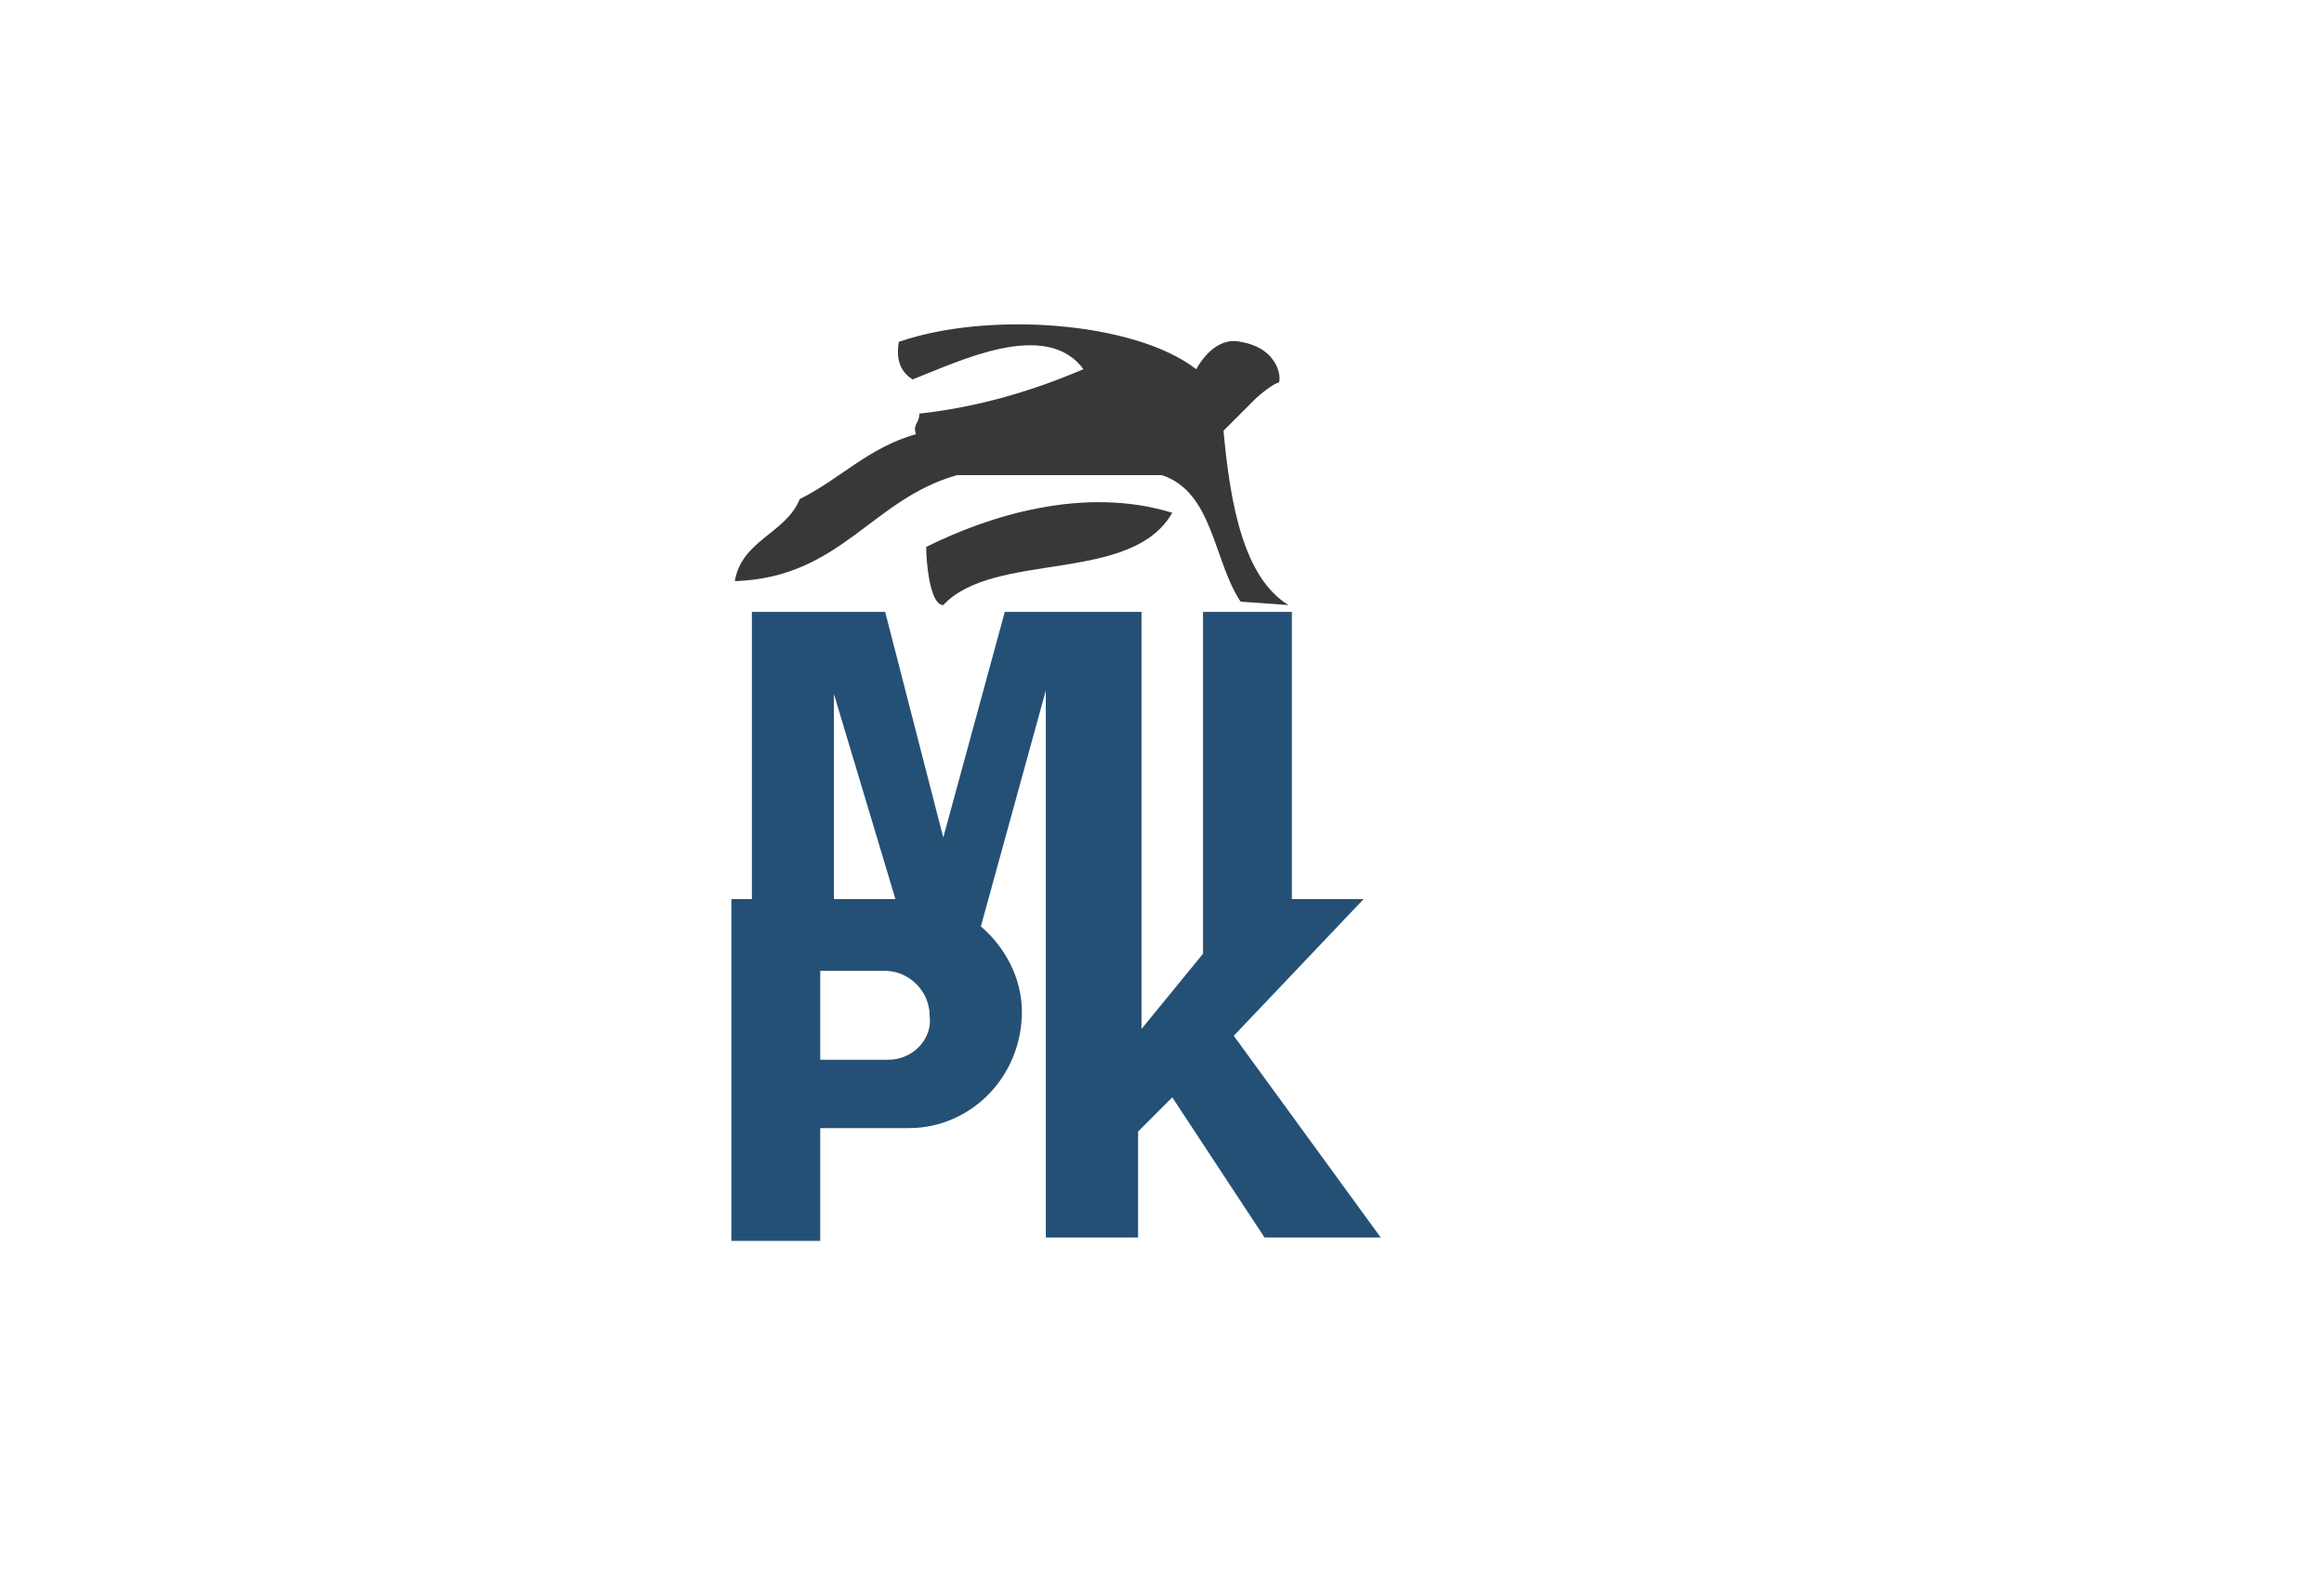
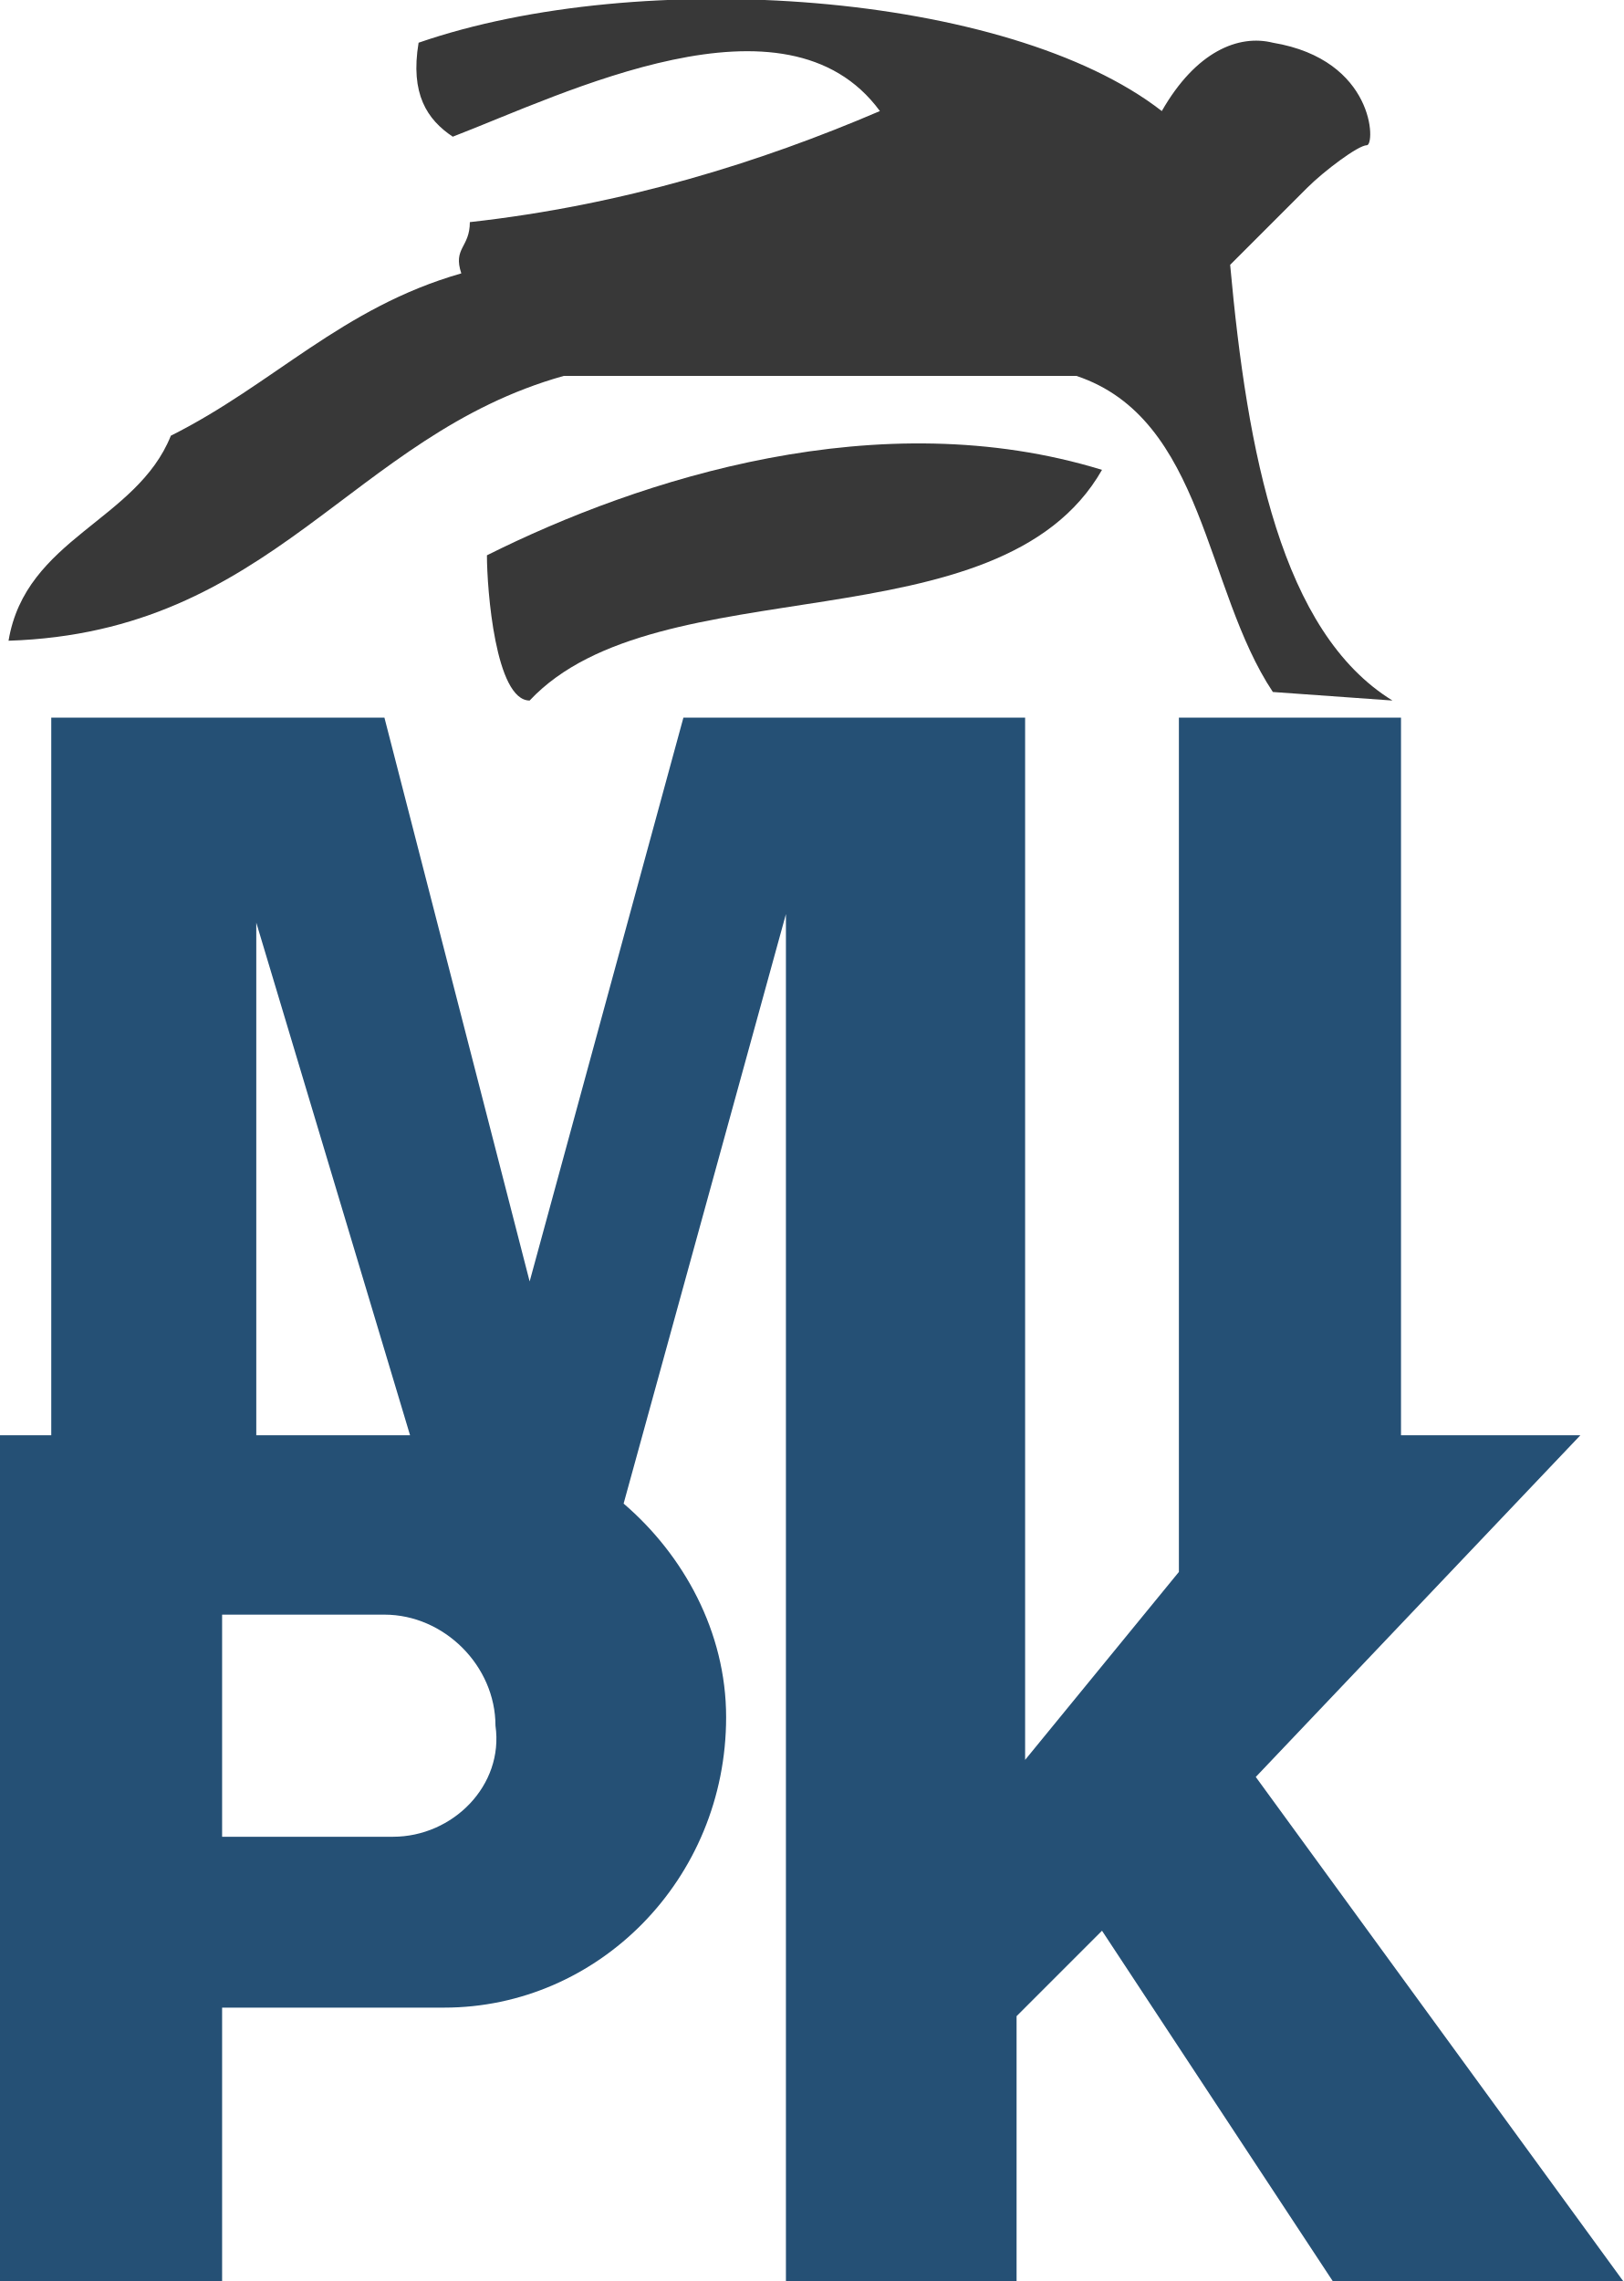
- <svg xmlns="http://www.w3.org/2000/svg" version="1.1" id="Layer_1" x="0px" y="0px" viewBox="0 0 68 46.5" style="enable-background:new 0 0 68 46.5;" xml:space="preserve">
+ <svg xmlns="http://www.w3.org/2000/svg" version="1.1" id="Layer_1" x="0px" y="0px" viewBox="0 0 19 26.7" style="enable-background:new 0 0 19 26.7;" xml:space="preserve">
  <style type="text/css">
	.st0{fill:#383838;}
	.st1{fill:#255075;}
</style>
  <g>
-     <path class="st0" d="M34.3,15c-1.2,2.1-5.2,1.1-6.7,2.7c-0.4,0-0.5-1.3-0.5-1.7C28.9,15.1,31.7,14.2,34.3,15z" />
-     <path class="st0" d="M35.8,12.6c0,0,0.8-0.8,0.9-0.9c0.2-0.2,0.6-0.5,0.7-0.5c0.1,0,0.1-1-1.1-1.2c-0.4-0.1-0.9,0.1-1.3,0.8   c-1.8-1.4-6.1-1.7-8.7-0.8c-0.1,0.6,0.1,0.9,0.4,1.1c1.3-0.5,3.9-1.8,5-0.3c-1.4,0.6-3,1.1-4.8,1.3c0,0.3-0.2,0.3-0.1,0.6   c-1.4,0.4-2.2,1.3-3.4,1.9c-0.4,1-1.7,1.2-1.9,2.4c3.1-0.1,4-2.4,6.5-3.1c2,0,4,0,6,0c1.5,0.5,1.5,2.5,2.3,3.7l1.4,0.1   C36.4,16.9,36,14.8,35.8,12.6z" />
+     <path class="st0" d="M12.9,5.5c-1.2,2.1-5.2,1.1-6.7,2.7c-0.4,0-0.5-1.3-0.5-1.7C7.5,5.6,10.3,4.7,12.9,5.5z" />
+     <path class="st0" d="M14.4,3.1c0,0,0.8-0.8,0.9-0.9C15.5,2,15.9,1.7,16,1.7c0.1,0,0.1-1-1.1-1.2c-0.4-0.1-0.9,0.1-1.3,0.8   c-1.8-1.4-6.1-1.7-8.7-0.8C4.8,1.1,5,1.4,5.3,1.6c1.3-0.5,3.9-1.8,5-0.3c-1.4,0.6-3,1.1-4.8,1.3c0,0.3-0.2,0.3-0.1,0.6   C4,3.6,3.2,4.5,2,5.1c-0.4,1-1.7,1.2-1.9,2.4c3.1-0.1,4-2.4,6.5-3.1c2,0,4,0,6,0c1.5,0.5,1.5,2.5,2.3,3.7l1.4,0.1   C15,7.4,14.6,5.3,14.4,3.1z" />
  </g>
-   <path class="st1" d="M36.1,30.3l3.8-4h-2.1v-8.4h-2.6v10l-1.8,2.2V17.9h-4l-1.8,6.6l-1.7-6.6H22v8.4h-0.6v10H24V33h2.6  c1.8,0,3.3-1.5,3.3-3.4c0-1-0.5-1.9-1.2-2.5l0,0l1.9-6.9v16h2.7v-3.1l1-1l2.7,4.1h3.4L36.1,30.3z M26,31L26,31L26,31h-2v-2.6v0h1.9  l0,0c0,0,0,0,0,0c0.7,0,1.3,0.6,1.3,1.3C27.3,30.4,26.7,31,26,31z M24.4,26.3v-6l1.8,6h0H24.4z" />
+   <path class="st1" d="M14.7,20.8l3.8-4h-2.1V8.4h-2.6v10L12,20.6V8.4H8L6.2,15L4.5,8.4H0.6v8.4H0v10h2.6v-3.3h2.6  c1.8,0,3.3-1.5,3.3-3.4c0-1-0.5-1.9-1.2-2.5l0,0l1.9-6.9v16h2.7v-3.1l1-1l2.7,4.1H19L14.7,20.8z M4.6,21.5L4.6,21.5L4.6,21.5h-2  v-2.6l0,0h1.9l0,0l0,0c0.7,0,1.3,0.6,1.3,1.3C5.9,20.9,5.3,21.5,4.6,21.5z M3,16.8v-6l1.8,6l0,0H3z" />
</svg>
